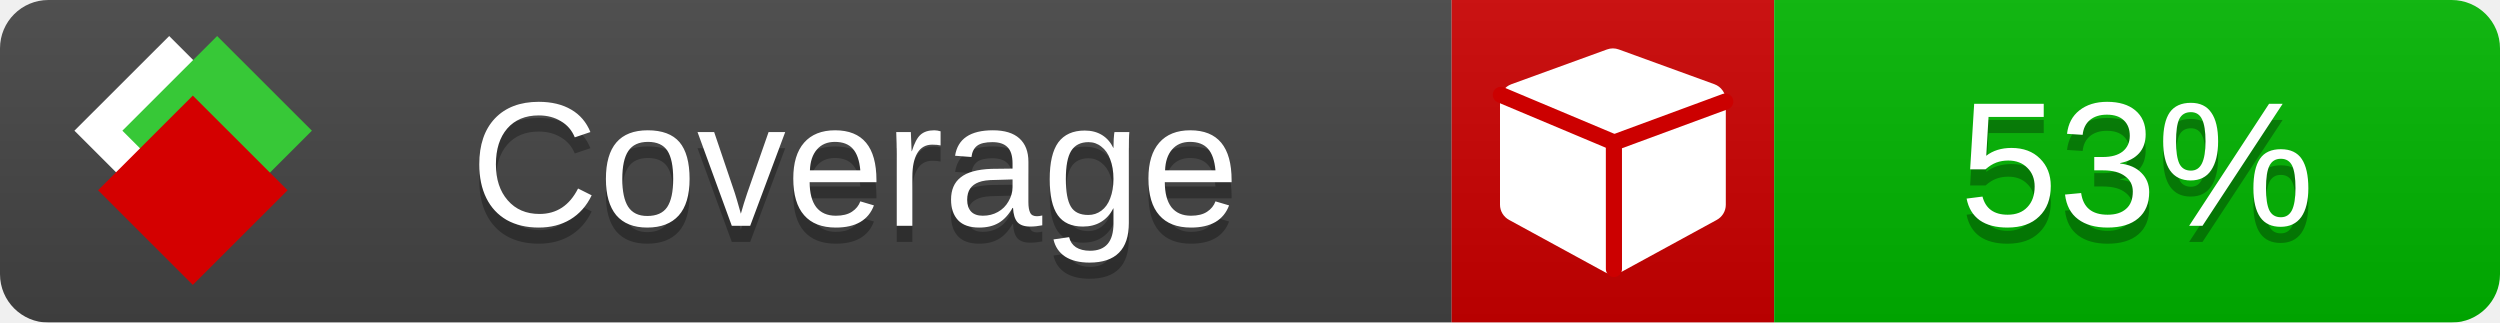
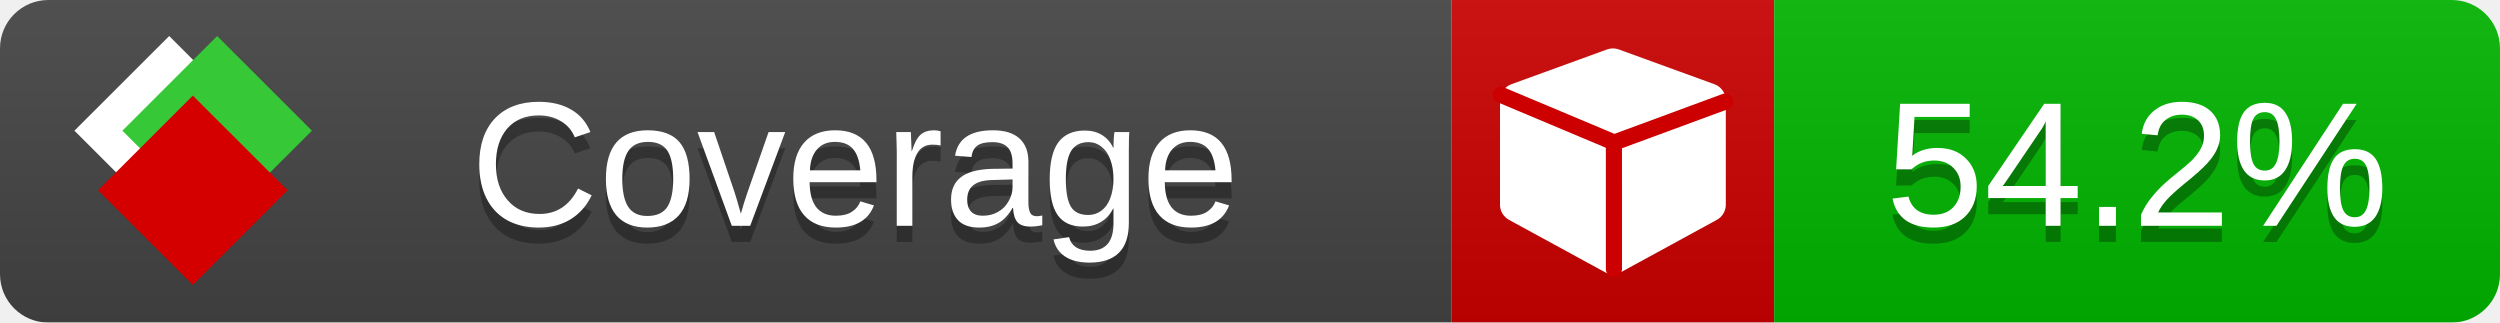
<svg xmlns="http://www.w3.org/2000/svg" xmlns:xlink="http://www.w3.org/1999/xlink" width="155" height="20">
  <style type="text/css">
          
            @keyframes fade1 {
                0% { visibility: visible; opacity: 1; }
               23% { visibility: visible; opacity: 1; }
               25% { visibility: hidden; opacity: 0; }
               48% { visibility: hidden; opacity: 0; }
               50% { visibility: hidden; opacity: 0; }
               73% { visibility: hidden; opacity: 0; }
               75% { visibility: hidden; opacity: 0; }
               98% { visibility: hidden; opacity: 0; }
              100% { visibility: visible; opacity: 1; }
            }
            @keyframes fade2 {
                0% { visibility: hidden; opacity: 0; }
               23% { visibility: hidden; opacity: 0; }
               25% { visibility: visible; opacity: 1; }
               48% { visibility: visible; opacity: 1; }
               50% { visibility: hidden; opacity: 0; }
               73% { visibility: hidden; opacity: 0; }
               75% { visibility: hidden; opacity: 0; }
               98% { visibility: hidden; opacity: 0; }
              100% { visibility: hidden; opacity: 0; }
            }
            @keyframes fade3 {
                0% { visibility: hidden; opacity: 0; }
               23% { visibility: hidden; opacity: 0; }
               25% { visibility: hidden; opacity: 0; }
               48% { visibility: hidden; opacity: 0; }
               50% { visibility: visible; opacity: 1; }
               73% { visibility: visible; opacity: 1; }
               75% { visibility: hidden; opacity: 0; }
               98% { visibility: hidden; opacity: 0; }
              100% { visibility: hidden; opacity: 0; }
            }
            @keyframes fade4 {
                0% { visibility: hidden; opacity: 0; }
               23% { visibility: hidden; opacity: 0; }
               25% { visibility: hidden; opacity: 0; }
               48% { visibility: hidden; opacity: 0; }
               50% { visibility: hidden; opacity: 0; }
               73% { visibility: hidden; opacity: 0; }
               75% { visibility: visible; opacity: 1; }
               98% { visibility: visible; opacity: 1; }
              100% { visibility: hidden; opacity: 0; }
            }
            .linecoverage {
                animation-duration: 15s;
                animation-name: fade1;
                animation-iteration-count: infinite;
            }
            .branchcoverage {
                animation-duration: 15s;
                animation-name: fade2;
                animation-iteration-count: infinite;
            }
            .methodcoverage {
                animation-duration: 15s;
                animation-name: fade3;
                animation-iteration-count: infinite;
            }
            .fullmethodcoverage {
                animation-duration: 15s;
                animation-name: fade4;
                animation-iteration-count: infinite;
            }
          
    </style>
  <defs>
    <linearGradient id="gradient" x2="0" y2="100%">
      <stop offset="0" stop-color="#bbb" stop-opacity=".1" />
      <stop offset="1" stop-opacity=".1" />
    </linearGradient>
    <linearGradient id="c">
      <stop offset="0" stop-color="#d40000" />
      <stop offset="1" stop-color="#ff2a2a" />
    </linearGradient>
    <linearGradient id="a">
      <stop offset="0" stop-color="#e0e0de" />
      <stop offset="1" stop-color="#fff" />
    </linearGradient>
    <linearGradient id="b">
      <stop offset="0" stop-color="#37c837" />
      <stop offset="1" stop-color="#217821" />
    </linearGradient>
    <linearGradient xlink:href="#a" id="e" x1="106.44" x2="69.96" y1="-11.96" y2="-46.84" gradientTransform="matrix(-.8426 -.00045 -.00045 -.8426 -94.27 -75.82)" gradientUnits="userSpaceOnUse" />
    <linearGradient xlink:href="#b" id="f" x1="56.19" x2="77.97" y1="-23.45" y2="10.62" gradientTransform="matrix(.8426 .00045 .00045 .8426 94.27 75.82)" gradientUnits="userSpaceOnUse" />
    <linearGradient xlink:href="#c" id="g" x1="79.98" x2="132.9" y1="10.79" y2="10.79" gradientTransform="matrix(.8426 .00045 .00045 .8426 94.27 75.82)" gradientUnits="userSpaceOnUse" />
    <mask id="mask">
      <rect width="155" height="20" rx="3" fill="#fff" />
    </mask>
    <g id="icon" transform="matrix(.04486 0 0 .04481 -.48 -.63)">
      <rect width="52.92" height="52.92" x="-109.72" y="-27.13" fill="url(#e)" transform="rotate(-135)" />
      <rect width="52.92" height="52.92" x="70.19" y="-39.18" fill="url(#f)" transform="rotate(45)" />
      <rect width="52.92" height="52.92" x="80.05" y="-15.74" fill="url(#g)" transform="rotate(45)" />
    </g>
  </defs>
  <g mask="url(#mask)">
    <rect x="0" y="0" width="90" height="20" fill="#444" />
    <rect x="90" y="0" width="20" height="20" fill="#c00" />
    <rect x="110" y="0" width="45" height="20" fill="#00B600" />
    <rect x="0" y="0" width="155" height="20" fill="url(#gradient)" />
  </g>
  <g>
    <path class="" fill="#fff" d="m 107,6.231 v 6.462 c 0,0.196 -0.051,0.379 -0.151,0.547 -0.101,0.168 -0.238,0.3 -0.412,0.395 l -5.923,3.231 c -0.157,0.09 -0.328,0.135 -0.513,0.135 -0.185,0 -0.356,-0.045 -0.513,-0.135 l -5.923,-3.231 C 93.39,13.539 93.252,13.407 93.151,13.239 93.05,13.071 93,12.889 93,12.692 v -6.462 c 0,-0.224 0.065,-0.429 0.194,-0.614 0.129,-0.185 0.3,-0.317 0.513,-0.395 l 5.923,-2.154 c 0.123,-0.045 0.247,-0.067 0.37,-0.067 0.123,0 0.247,0.022 0.37,0.067 l 5.923,2.154 c 0.213,0.079 0.384,0.21 0.513,0.395 0.129,0.185 0.194,0.39 0.194,0.614 z" />
    <path class="" style="fill:none;stroke:#cc0000;stroke-width:1;stroke-linecap:round;stroke-dasharray:none;stroke-opacity:1" d="m 100.064,16.677 -0.002,-7.833 6.906,-2.547" />
    <path class="" style="fill:none;stroke:#cc0000;stroke-width:1;stroke-linecap:round;stroke-dasharray:none;stroke-opacity:1" d="M 99.914,8.765 93.052,5.882" />
  </g>
  <g fill="#fff" text-anchor="middle" font-family="Verdana,Arial,Geneva,sans-serif" font-size="11">
    <a xlink:href="https://github.com/danielpalme/ReportGenerator" target="_top">
      <use xlink:href="#icon" transform="translate(3,1) scale(3.5)" />
    </a>
    <text x="53" y="15" fill="#010101" fill-opacity=".3">Coverage</text>
    <text x="53" y="14" fill="#fff">Coverage</text>
-     <text class="" x="132.5" y="15" fill="#010101" fill-opacity=".3">53%</text>
-     <text class="" x="132.5" y="14">53%</text>
+     <text class="" x="132.5" y="15" fill="#010101" fill-opacity=".3">54.2%</text>
+     <text class="" x="132.5" y="14">54.2%</text>
  </g>
  <g>
    <rect class="" x="90" y="0" width="65" height="20" fill-opacity="0" />
  </g>
</svg>
